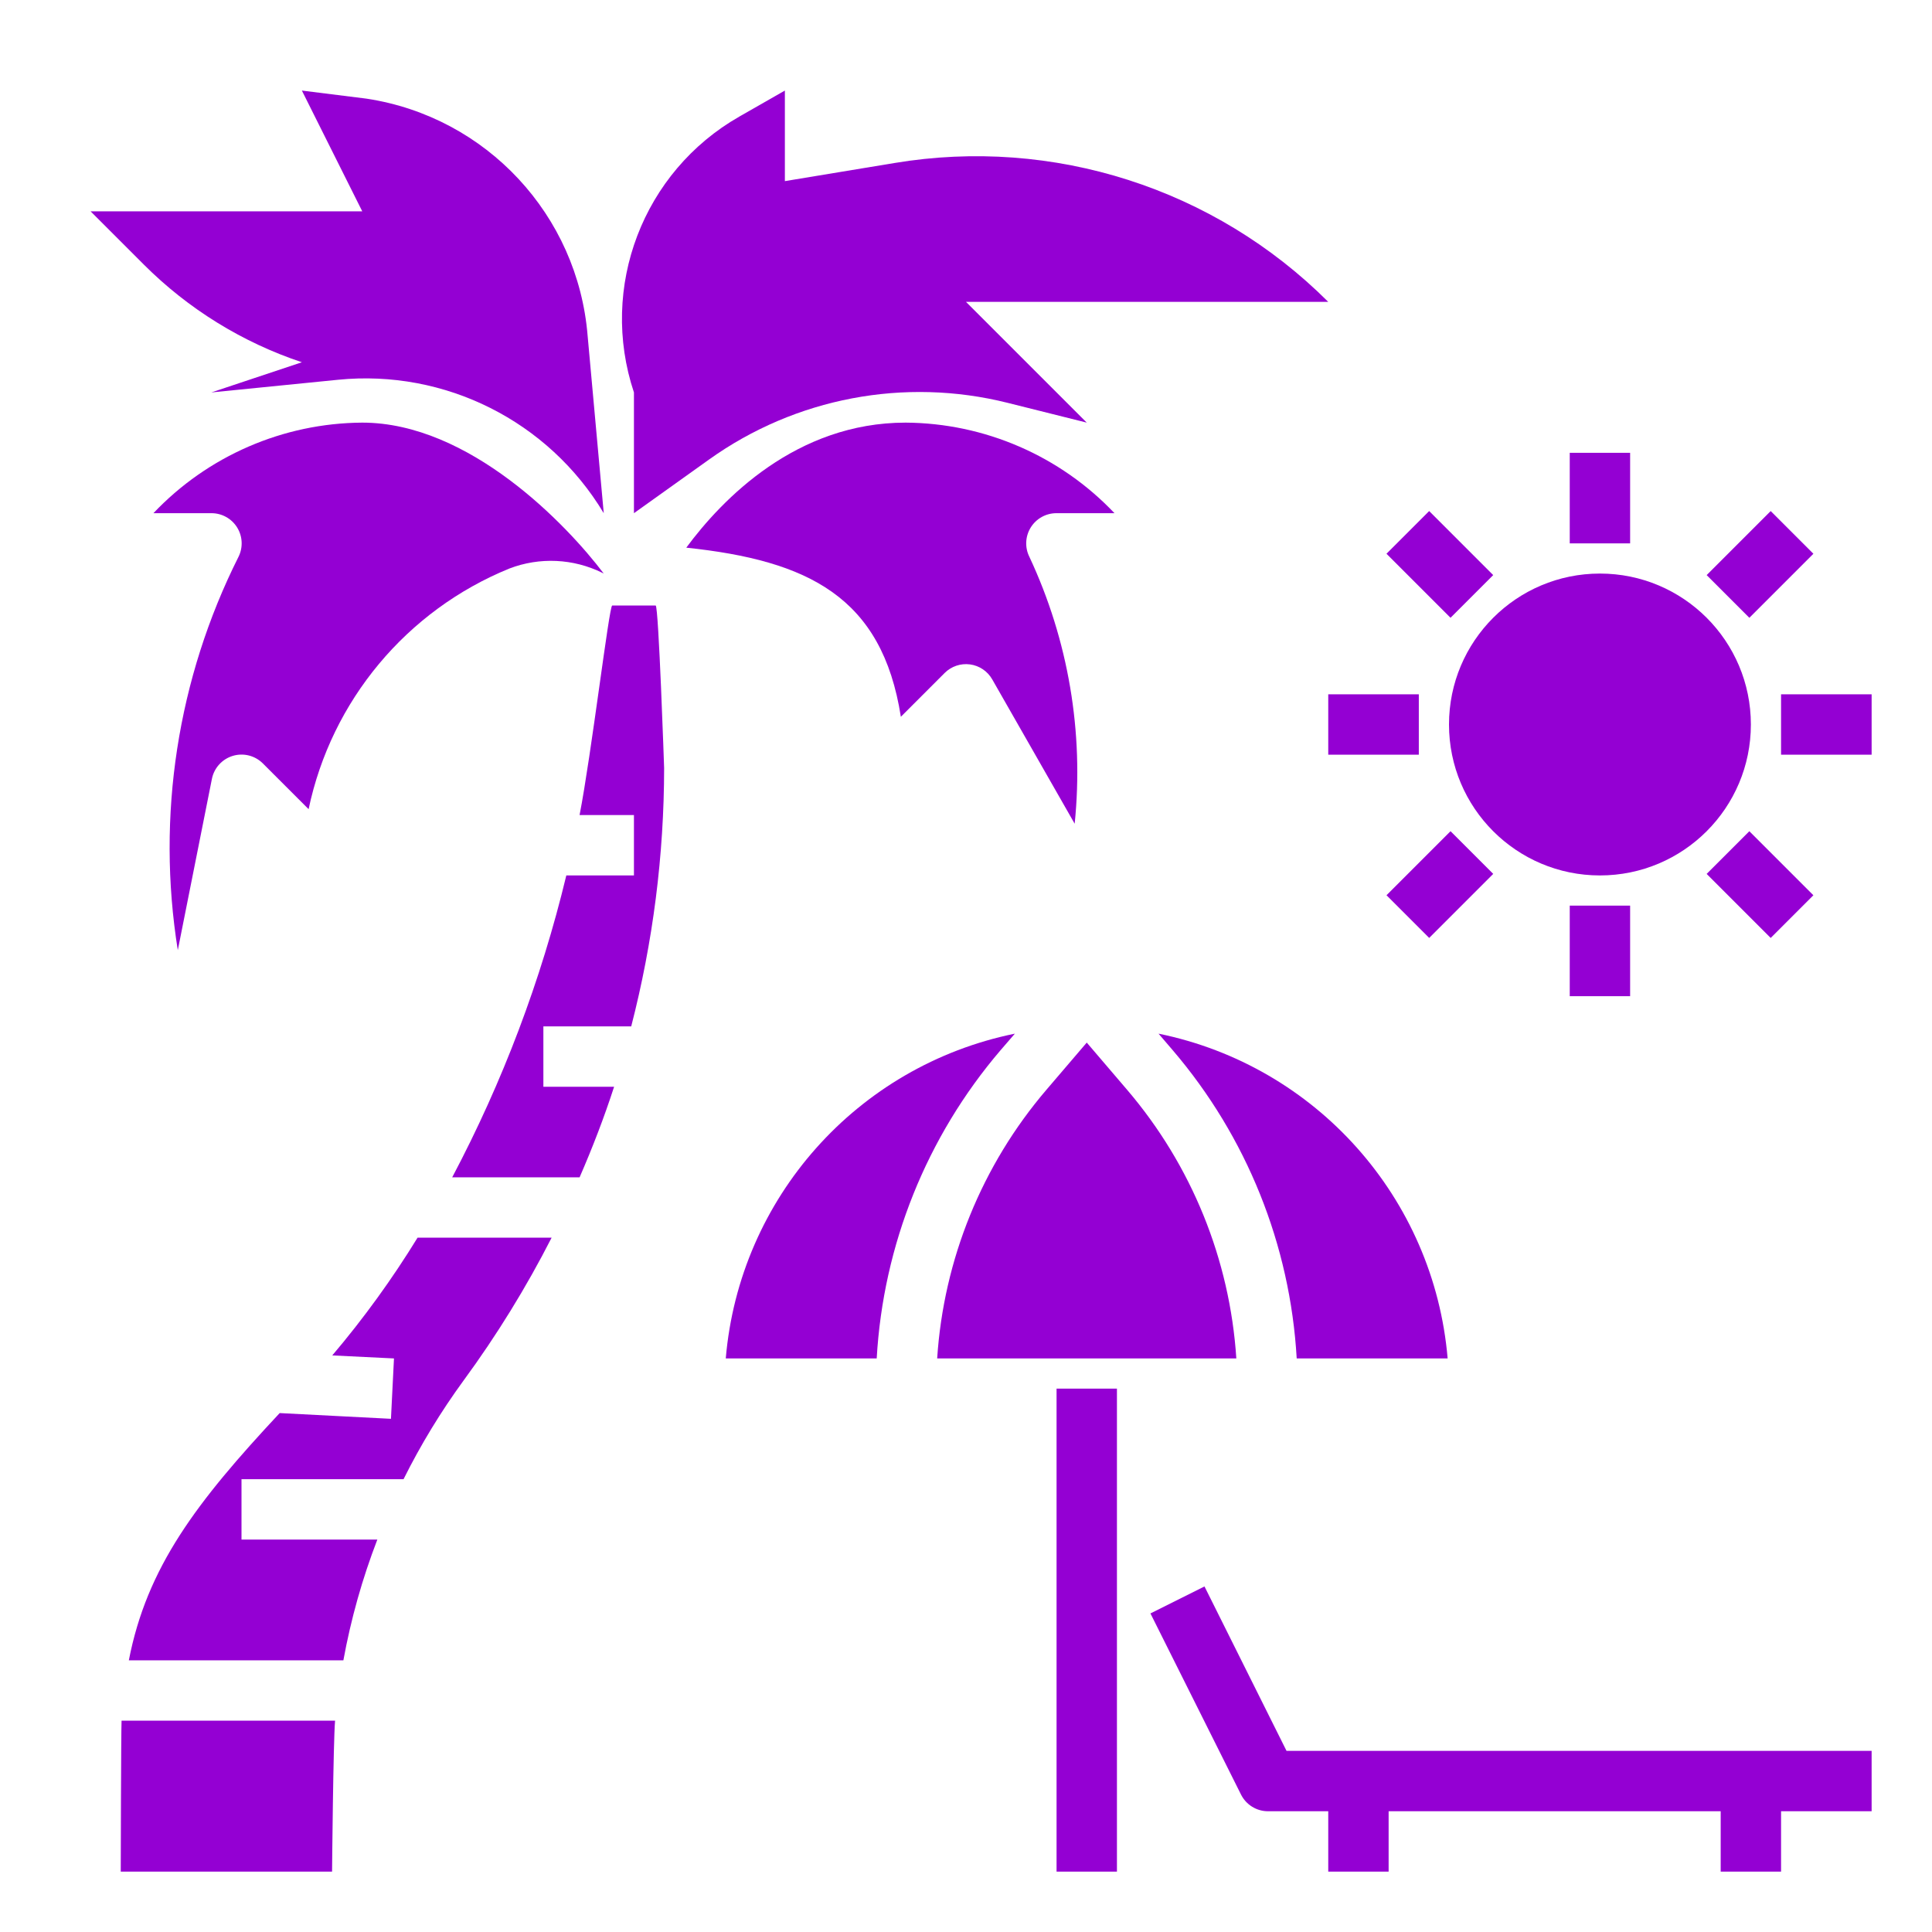
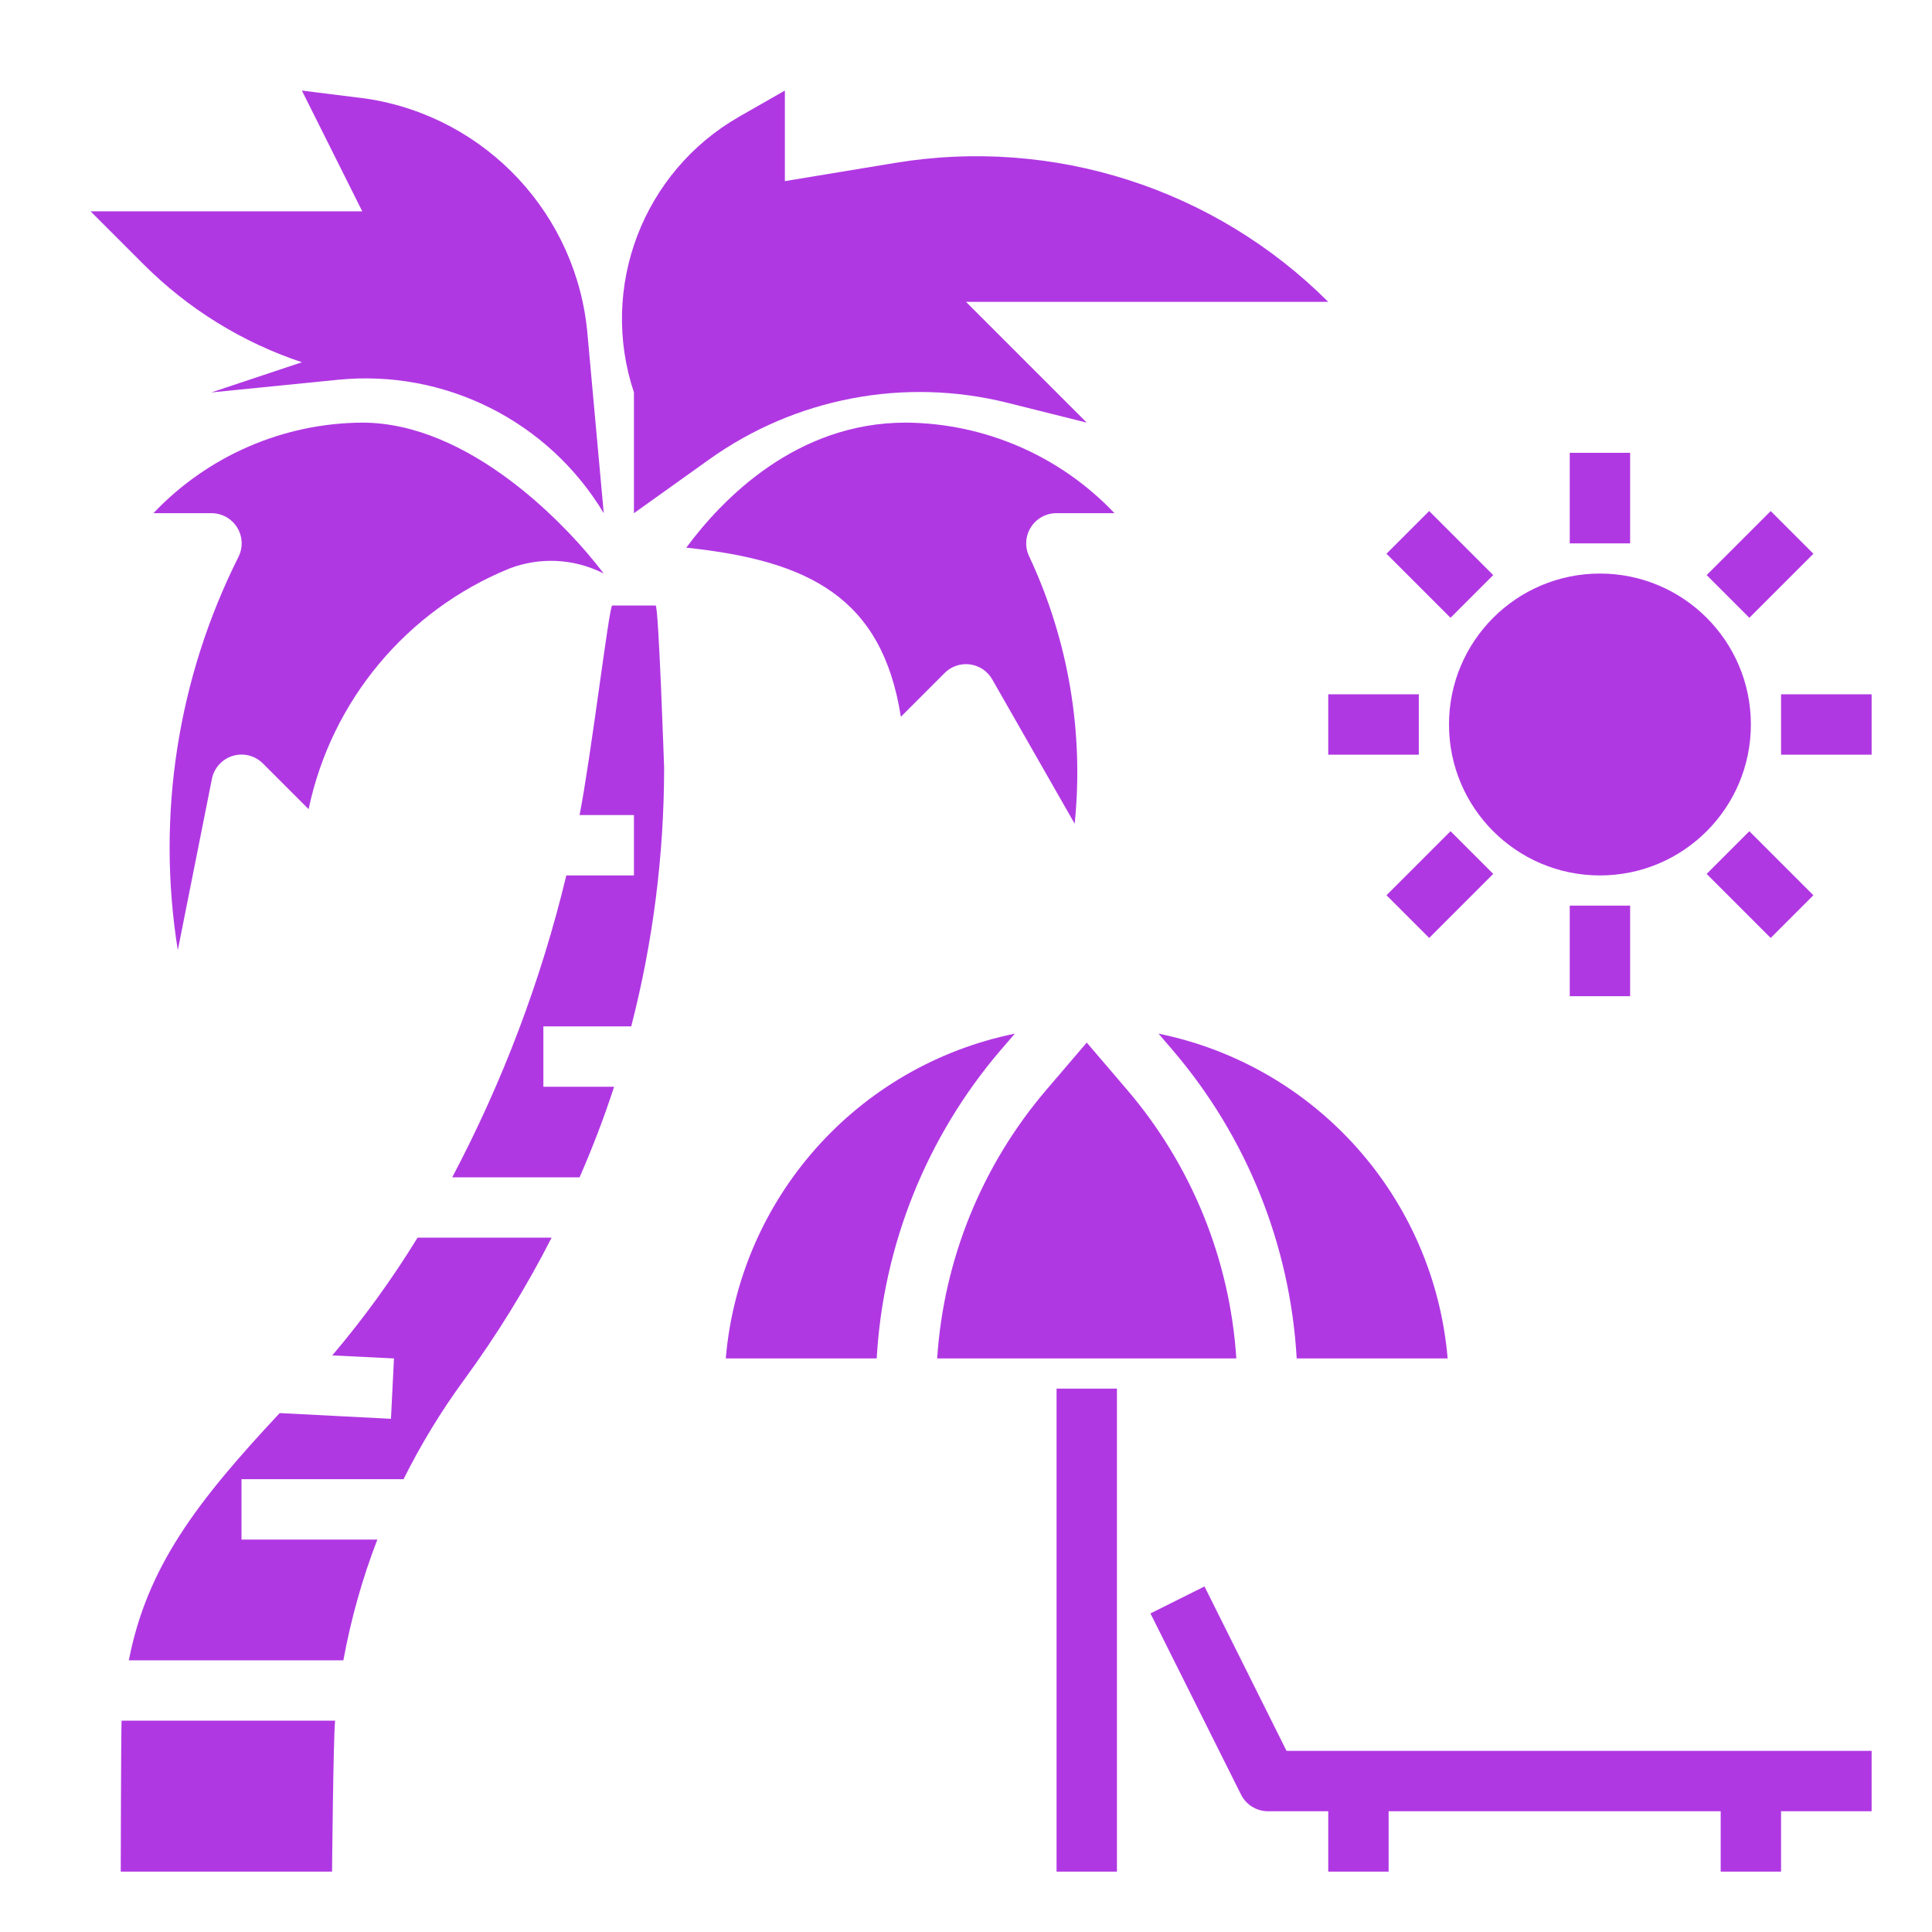
<svg xmlns="http://www.w3.org/2000/svg" data-name="Layer 1" viewBox="0 0 64 64" x="0px" y="0px">
-   <path fill="#9400D3" d="M29.842,23.744l1.451-1.451a1,1,0,0,1,1.575.211L35.6,27.287a16.821,16.821,0,0,0-1.5-8.84A1,1,0,0,1,35,17h1.919A9.619,9.619,0,0,0,30,14c-3.624,0-6.073,2.53-7.266,4.142C26.773,18.568,29.22,19.771,29.842,23.744Z">
+   <path fill="#b038e3" d="M29.842,23.744l1.451-1.451a1,1,0,0,1,1.575.211L35.6,27.287a16.821,16.821,0,0,0-1.5-8.84A1,1,0,0,1,35,17h1.919A9.619,9.619,0,0,0,30,14c-3.624,0-6.073,2.53-7.266,4.142C26.773,18.568,29.22,19.771,29.842,23.744Z">
	</path>
-   <path fill="#9400D3" d="M20,19c-1.219-1.614-4.451-5-8-5a9.616,9.616,0,0,0-6.918,3H7A1,1,0,0,1,7.9,18.447a21.46,21.46,0,0,0-2.01,13.028L7.02,25.8a1,1,0,0,1,1.687-.511l1.516,1.516a11.066,11.066,0,0,1,6.651-7.972,3.846,3.846,0,0,1,3.082.144A.336.336,0,0,0,20,19Z">
+   <path fill="#b038e3" d="M20,19c-1.219-1.614-4.451-5-8-5a9.616,9.616,0,0,0-6.918,3H7A1,1,0,0,1,7.9,18.447a21.46,21.46,0,0,0-2.01,13.028L7.02,25.8a1,1,0,0,1,1.687-.511l1.516,1.516a11.066,11.066,0,0,1,6.651-7.972,3.846,3.846,0,0,1,3.082.144A.336.336,0,0,0,20,19Z">
	</path>
-   <path fill="#9400D3" d="M37.336,36.1,36,34.537,34.664,36.1A15.223,15.223,0,0,0,31.045,45h9.91A15.223,15.223,0,0,0,37.336,36.1Z">
+   <path fill="#b038e3" d="M37.336,36.1,36,34.537,34.664,36.1A15.223,15.223,0,0,0,31.045,45h9.91A15.223,15.223,0,0,0,37.336,36.1Z">
	</path>
-   <path fill="#9400D3" d="M33.619,34.241A12.023,12.023,0,0,0,24.042,45h5a17.222,17.222,0,0,1,4.1-10.207Z">
+   <path fill="#b038e3" d="M33.619,34.241A12.023,12.023,0,0,0,24.042,45h5a17.222,17.222,0,0,1,4.1-10.207Z">
	</path>
-   <path fill="#9400D3" d="M42.955,45h5a12.023,12.023,0,0,0-9.577-10.759l.473.552A17.222,17.222,0,0,1,42.955,45Z">
+   <path fill="#b038e3" d="M42.955,45h5a12.023,12.023,0,0,0-9.577-10.759l.473.552A17.222,17.222,0,0,1,42.955,45Z">
	</path>
-   <path fill="#9400D3" d="M20.343,36H18V34h2.91A34.364,34.364,0,0,0,22,25.443s-.182-5.377-.28-5.385H20.28c-.1.007-.693,4.956-1.081,6.942H21v2H18.76a42.853,42.853,0,0,1-3.78,10H19.2C19.628,38.016,20.013,37.018,20.343,36Z">
+   <path fill="#b038e3" d="M20.343,36H18V34h2.91A34.364,34.364,0,0,0,22,25.443s-.182-5.377-.28-5.385H20.28c-.1.007-.693,4.956-1.081,6.942H21v2H18.76a42.853,42.853,0,0,1-3.78,10H19.2C19.628,38.016,20.013,37.018,20.343,36Z">
	</path>
-   <path fill="#9400D3" d="M12.5,51H8V49h5.368a22.757,22.757,0,0,1,1.991-3.272A34.612,34.612,0,0,0,18.273,41H13.832a31.578,31.578,0,0,1-2.825,3.9l2.044.1-.1,2-3.686-.19C6.5,49.769,4.867,51.915,4.268,55h7.107A22.2,22.2,0,0,1,12.5,51Z">
+   <path fill="#b038e3" d="M12.5,51H8V49h5.368a22.757,22.757,0,0,1,1.991-3.272A34.612,34.612,0,0,0,18.273,41H13.832a31.578,31.578,0,0,1-2.825,3.9l2.044.1-.1,2-3.686-.19C6.5,49.769,4.867,51.915,4.268,55h7.107A22.2,22.2,0,0,1,12.5,51Z">
	</path>
-   <path fill="#9400D3" d="M11.1,57H4.027C4.01,57.323,4,62,4,62h7S11.039,57.677,11.1,57Z">
+   <path fill="#b038e3" d="M11.1,57H4.027C4.01,57.323,4,62,4,62h7S11.039,57.677,11.1,57Z">
	</path>
-   <circle fill="#9400D3" cx="53" cy="24" r="5">
+   <circle fill="#b038e3" cx="53" cy="24" r="5">
	</circle>
-   <rect fill="#9400D3" x="59" y="23" width="3" height="2">
+   <rect fill="#b038e3" x="59" y="23" width="3" height="2">
	</rect>
-   <rect fill="#9400D3" x="52" y="15" width="2" height="3">
+   <rect fill="#b038e3" x="52" y="15" width="2" height="3">
	</rect>
-   <rect fill="#9400D3" x="52" y="30" width="2" height="3">
+   <rect fill="#b038e3" x="52" y="30" width="2" height="3">
	</rect>
-   <rect fill="#9400D3" x="44" y="23" width="3" height="2">
+   <rect fill="#b038e3" x="44" y="23" width="3" height="2">
	</rect>
-   <rect fill="#9400D3" x="56.803" y="17.697" width="3" height="2" transform="translate(3.856 46.703) rotate(-45)">
+   <rect fill="#b038e3" x="56.803" y="17.697" width="3" height="2" transform="translate(3.856 46.703) rotate(-45)">
	</rect>
-   <rect fill="#9400D3" x="46.697" y="17.197" width="2" height="3" transform="translate(0.749 39.203) rotate(-45)">
+   <rect fill="#b038e3" x="46.697" y="17.197" width="2" height="3" transform="translate(0.749 39.203) rotate(-45)">
	</rect>
-   <rect fill="#9400D3" x="57.303" y="27.803" width="2" height="3" transform="translate(-3.644 49.809) rotate(-45)">
+   <rect fill="#b038e3" x="57.303" y="27.803" width="2" height="3" transform="translate(-3.644 49.809) rotate(-45)">
	</rect>
-   <rect fill="#9400D3" x="46.197" y="28.303" width="3" height="2" transform="translate(-6.75 42.309) rotate(-45)">
+   <rect fill="#b038e3" x="46.197" y="28.303" width="3" height="2" transform="translate(-6.75 42.309) rotate(-45)">
	</rect>
-   <rect fill="#9400D3" x="35" y="46" width="2" height="16">
+   <rect fill="#b038e3" x="35" y="46" width="2" height="16">
	</rect>
-   <path fill="#9400D3" d="M62,58H42.618L39.9,52.553l-1.79.894,3,6A1,1,0,0,0,42,60h2v2h2V60H57v2h2V60h3Z">
+   <path fill="#b038e3" d="M62,58H42.618L39.9,52.553l-1.79.894,3,6A1,1,0,0,0,42,60h2v2h2V60H57v2h2V60h3Z">
	</path>
-   <path fill="#9400D3" d="M21,13h0a7.715,7.715,0,0,1,3.491-9.138L26,3V6L29.63,5.4A16.49,16.49,0,0,1,44,10H32l4,4-2.623-.656a12,12,0,0,0-9.887,1.877L21,17Z">
+   <path fill="#b038e3" d="M21,13h0a7.715,7.715,0,0,1,3.491-9.138L26,3V6L29.63,5.4A16.49,16.49,0,0,1,44,10H32l4,4-2.623-.656a12,12,0,0,0-9.887,1.877L21,17Z">
	</path>
-   <path fill="#9400D3" d="M19.466,11.124a8.649,8.649,0,0,0-7.318-7.855l-.1-.013L10,3l2,4H3L4.764,8.764A13.4,13.4,0,0,0,10,12h0L7,13l4.2-.42A9.2,9.2,0,0,1,20,17h0Z">
+   <path fill="#b038e3" d="M19.466,11.124a8.649,8.649,0,0,0-7.318-7.855l-.1-.013L10,3l2,4H3L4.764,8.764A13.4,13.4,0,0,0,10,12h0L7,13l4.2-.42A9.2,9.2,0,0,1,20,17h0Z">
	</path>
</svg>
